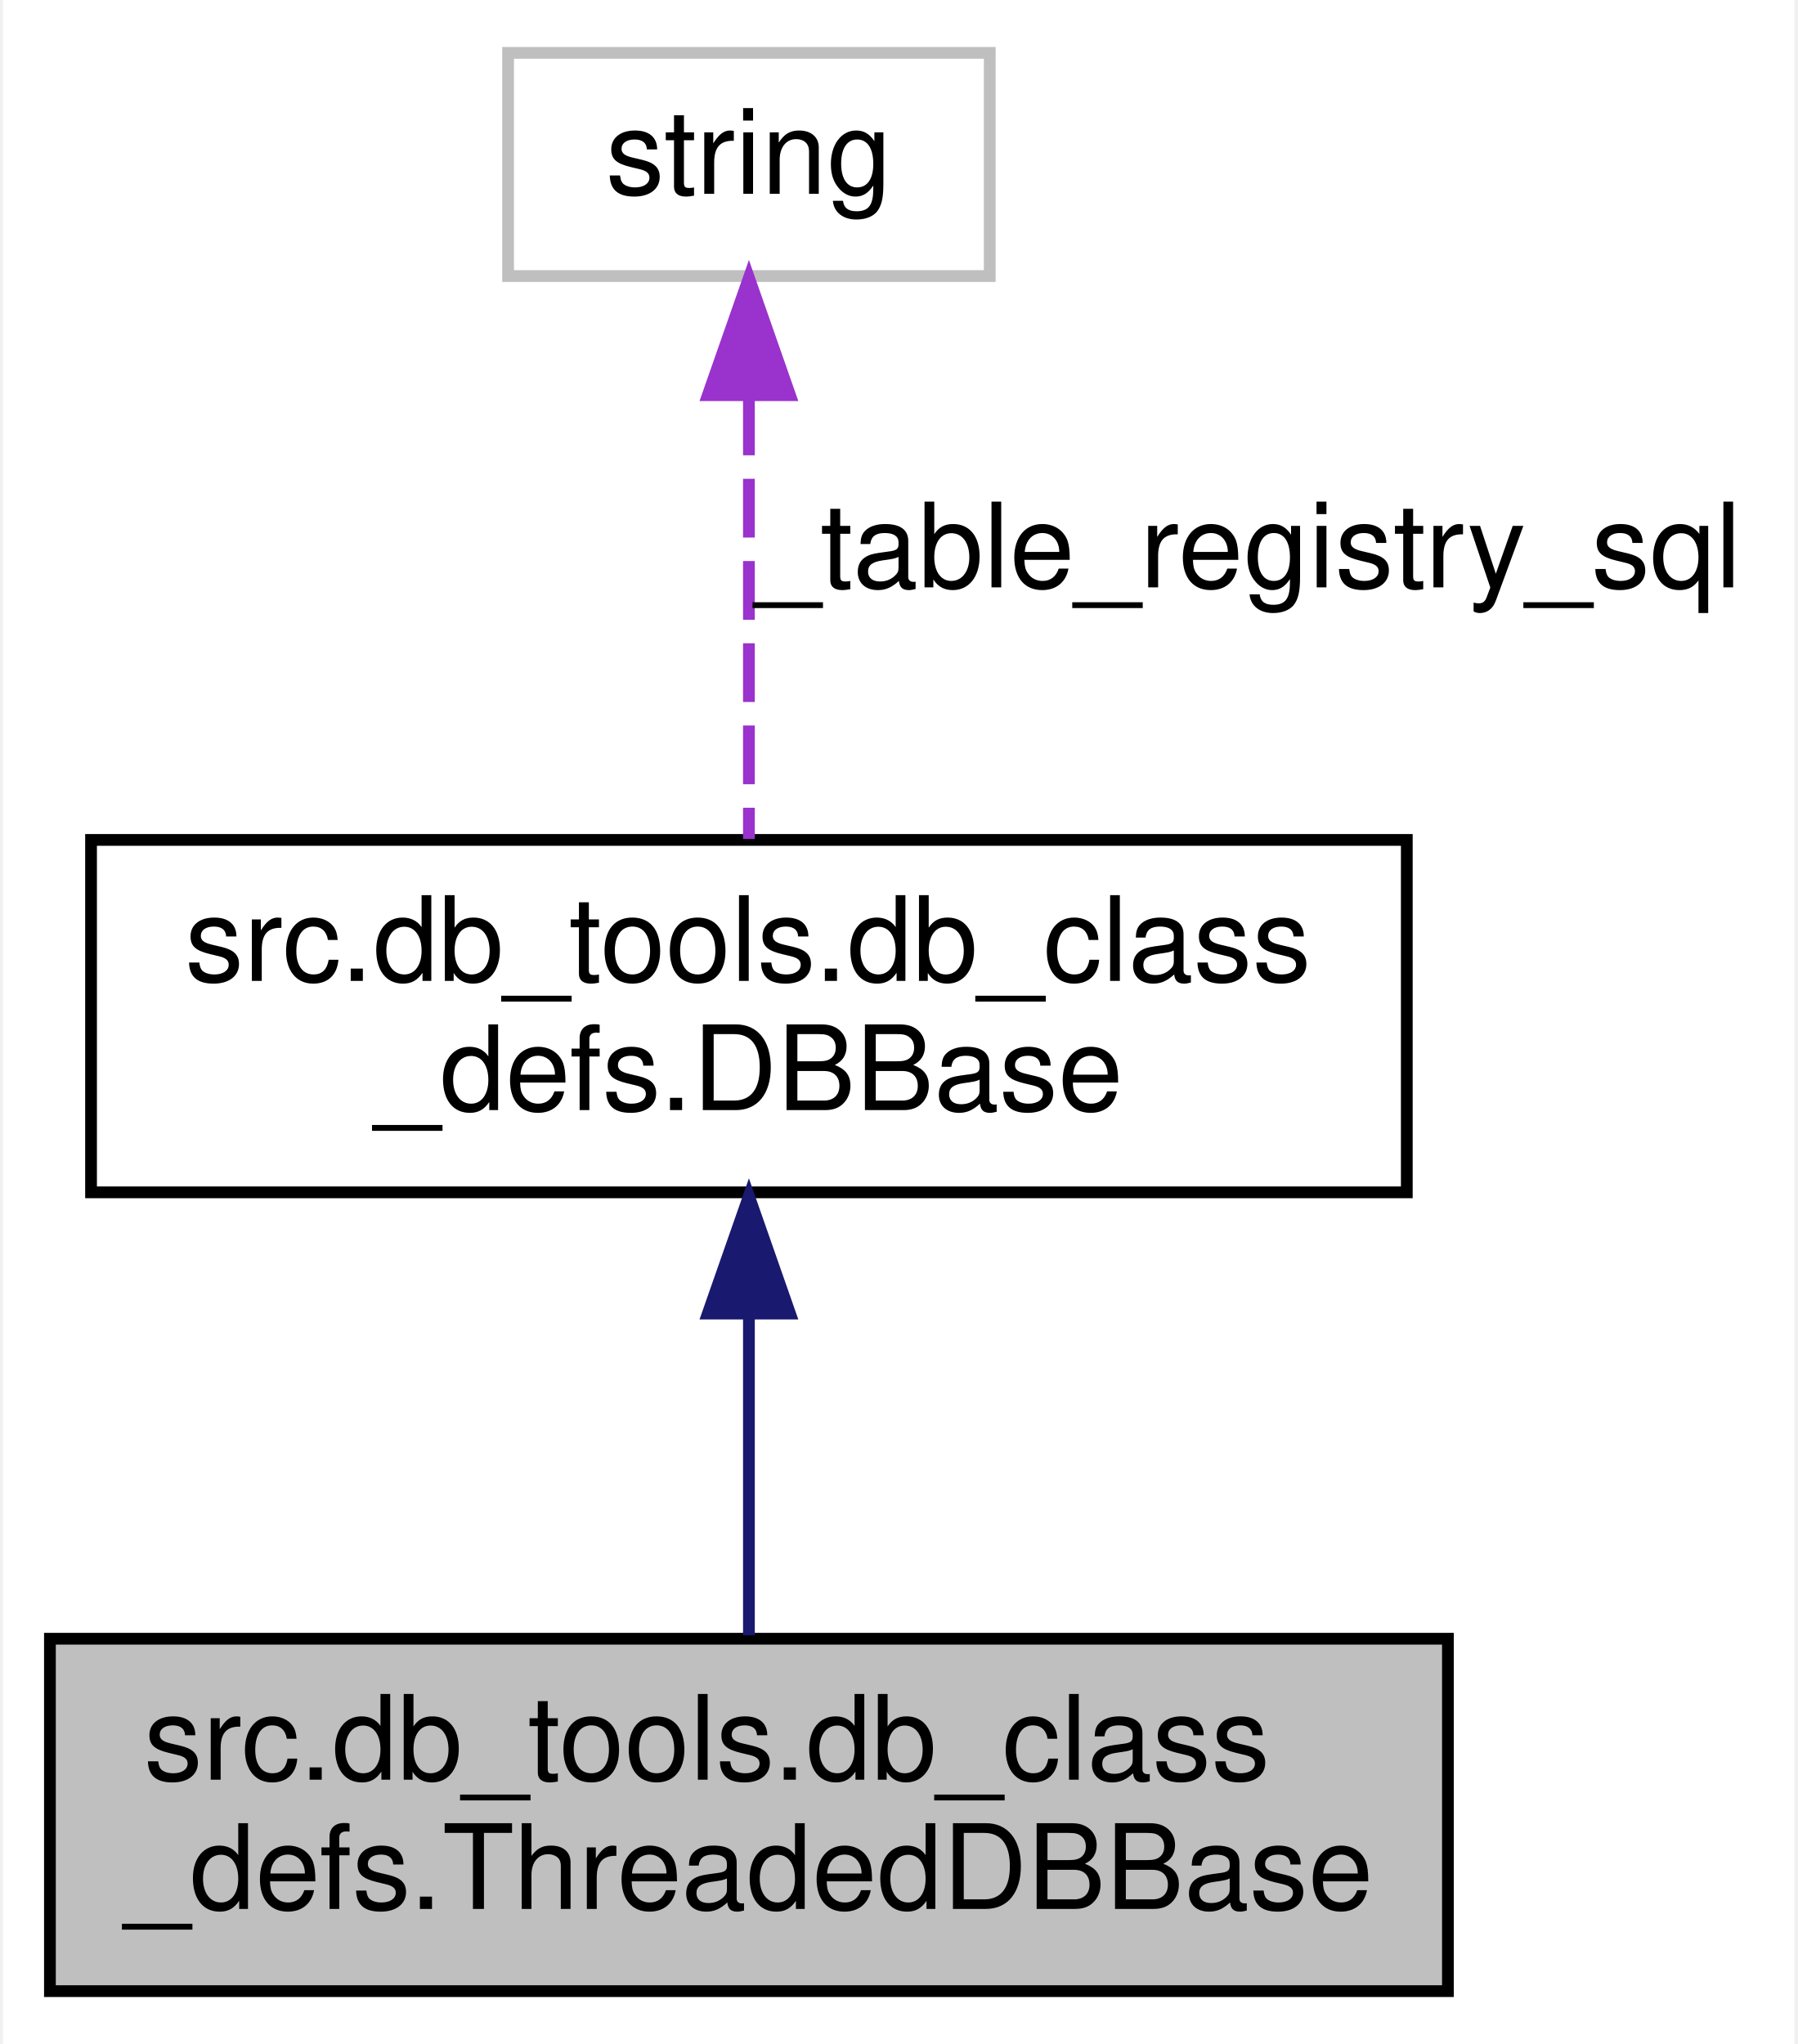
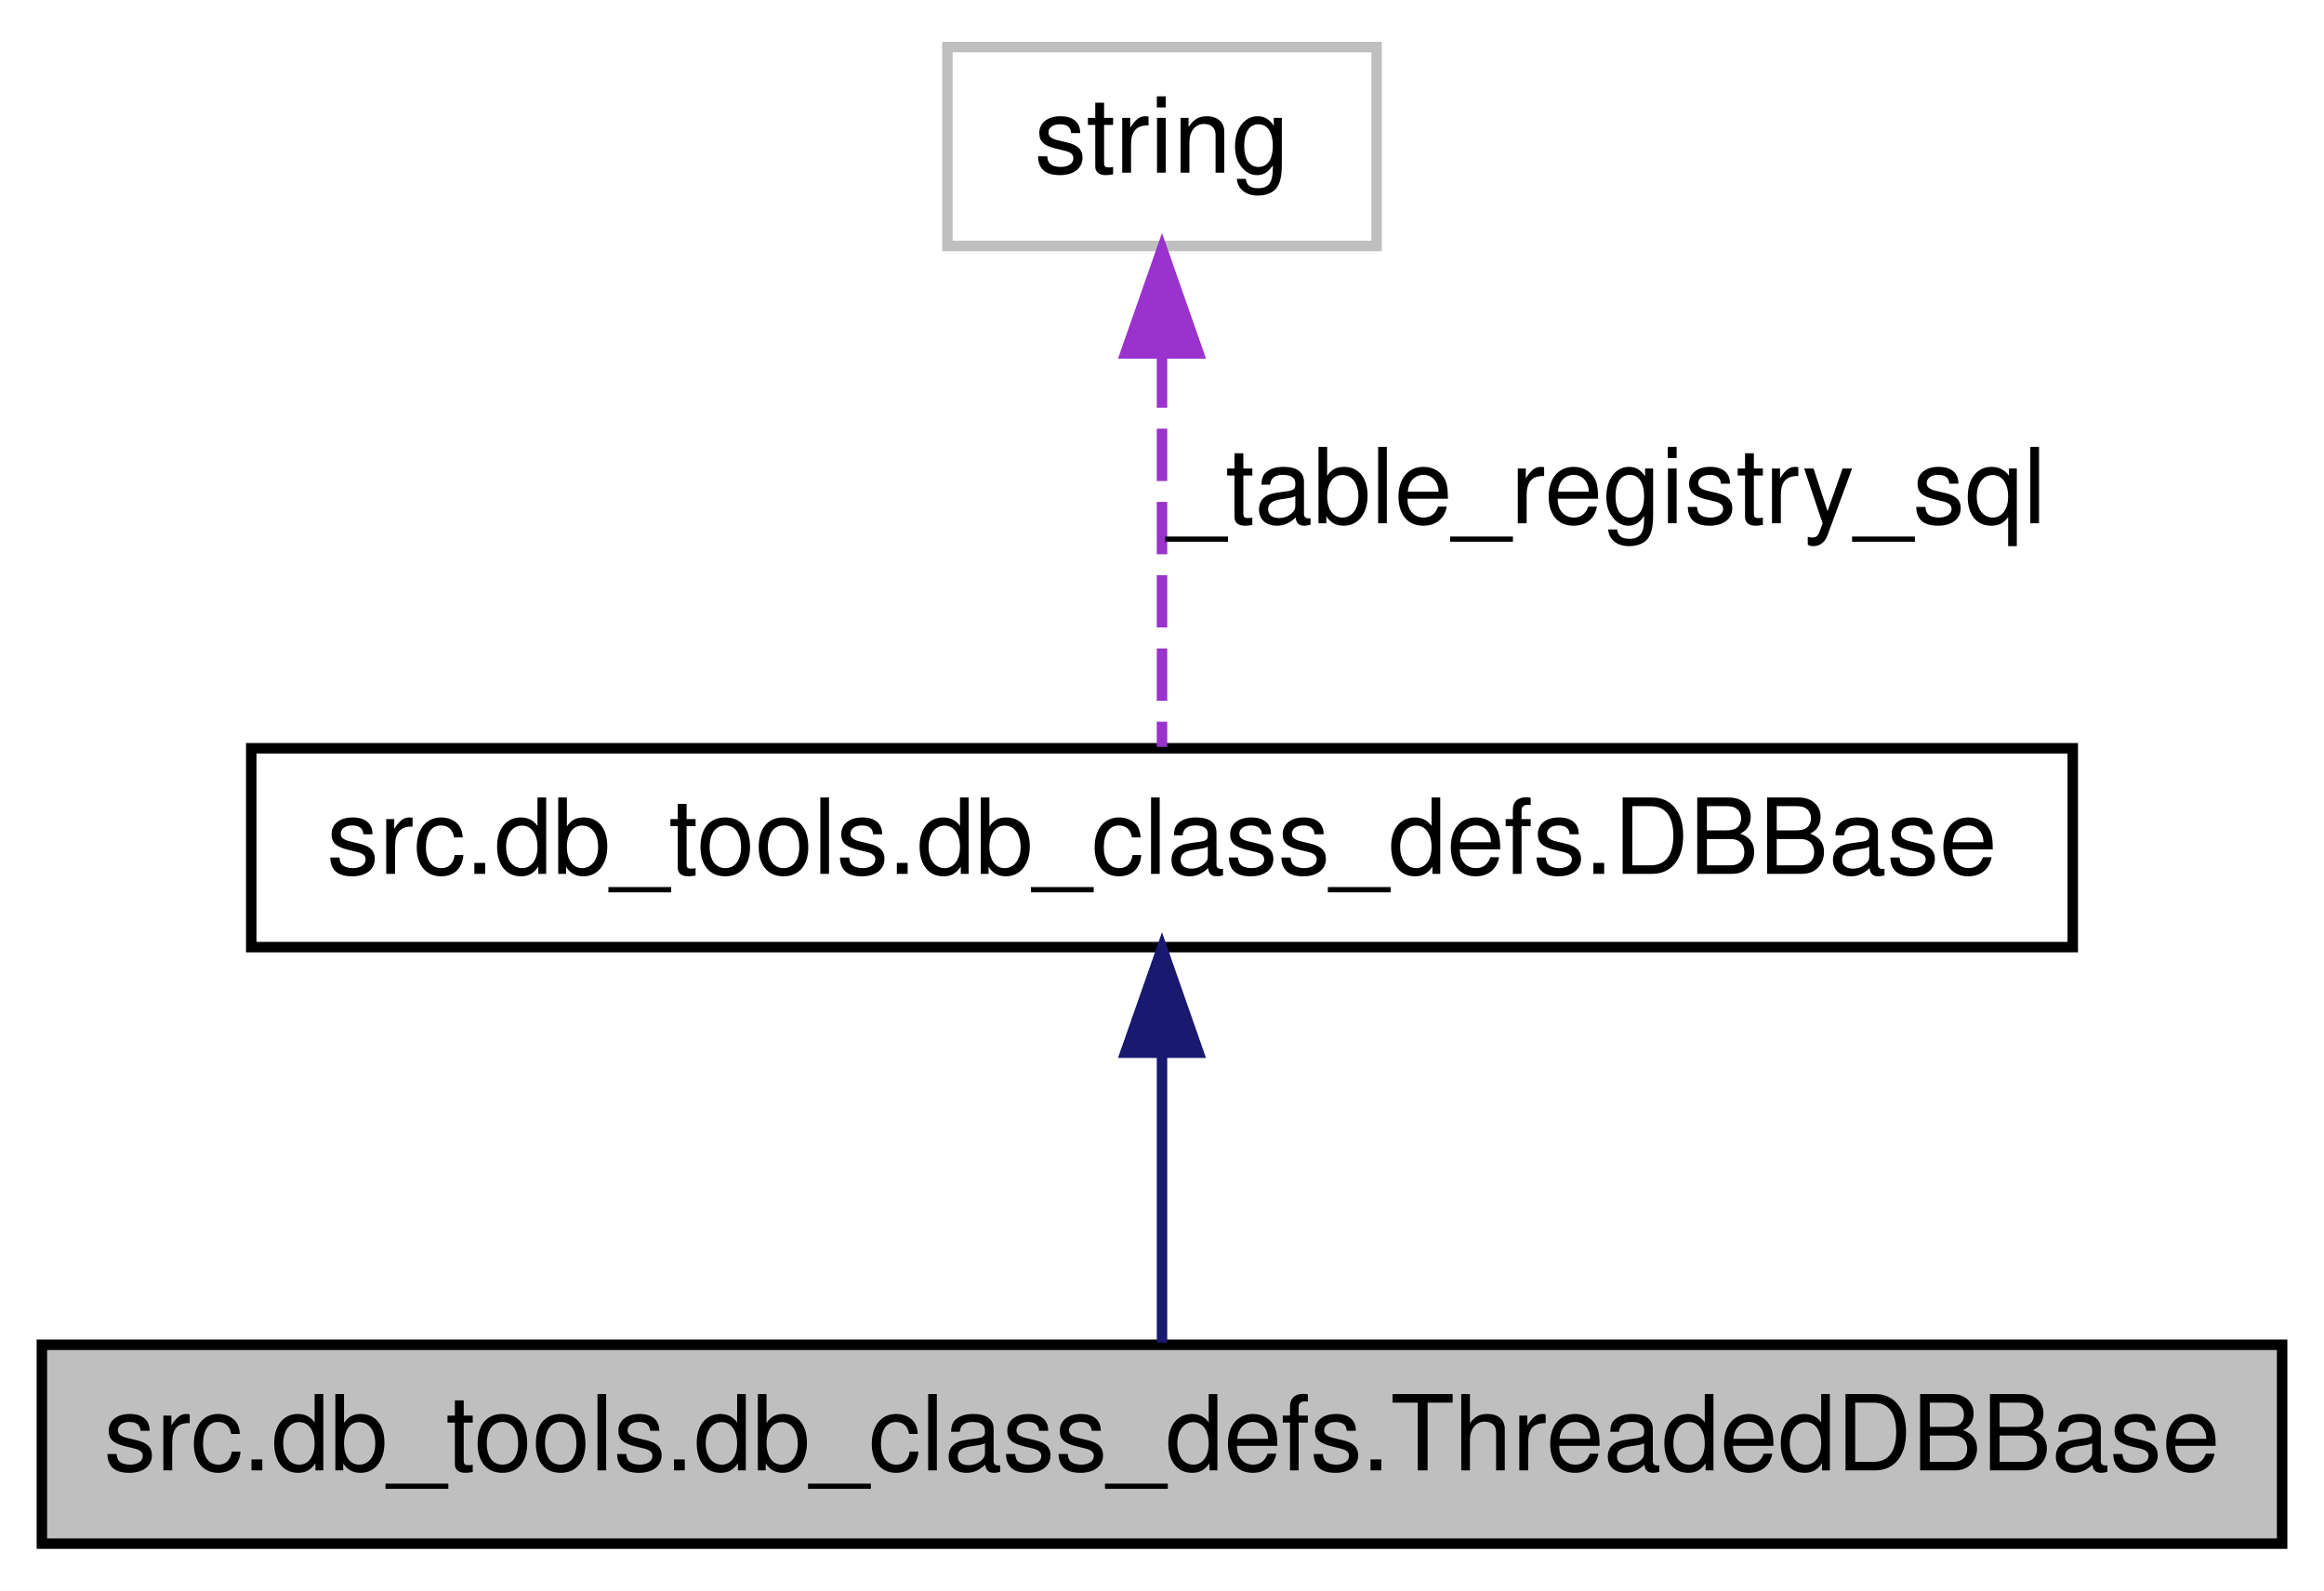
- <svg xmlns="http://www.w3.org/2000/svg" xmlns:xlink="http://www.w3.org/1999/xlink" width="153pt" height="174pt" viewBox="0.00 0.00 152.50 174.00">
-   <g id="graph0" class="graph" transform="scale(1 1) rotate(0) translate(4 170)">
-     <polygon fill="white" stroke="transparent" points="-4,4 -4,-170 148.5,-170 148.5,4 -4,4" />
+ <svg xmlns="http://www.w3.org/2000/svg" xmlns:xlink="http://www.w3.org/1999/xlink" width="222pt" height="152pt" viewBox="0.00 0.00 222.00 152.00">
+   <g id="graph0" class="graph" transform="scale(1 1) rotate(0) translate(4 148)">
+     <polygon fill="white" stroke="transparent" points="-4,4 -4,-148 218,-148 218,4 -4,4" />
    <g id="node1" class="node">
      <g id="a_node1">
        <a xlink:title="This is an experimental class that is not yet finished!! An experimental subclass of DBBase attemptin...">
-           <polygon fill="#bfbfbf" stroke="black" points="0,-0.5 0,-30.5 119,-30.5 119,-0.5 0,-0.5" />
-           <text text-anchor="start" x="8" y="-18.5" font-family="Helvetica,sans-Serif" font-size="10.00">src.db_tools.db_class</text>
-           <text text-anchor="middle" x="59.5" y="-7.5" font-family="Helvetica,sans-Serif" font-size="10.00">_defs.ThreadedDBBase</text>
+           <polygon fill="#bfbfbf" stroke="black" points="0,-0.5 0,-19.5 214,-19.5 214,-0.5 0,-0.5" />
+           <text text-anchor="middle" x="107" y="-7.5" font-family="Helvetica,sans-Serif" font-size="10.00">src.db_tools.db_class_defs.ThreadedDBBase</text>
        </a>
      </g>
    </g>
    <g id="node2" class="node">
      <g id="a_node2">
        <a xlink:href="classsrc_1_1db__tools_1_1db__class__defs_1_1_d_b_base.html" target="_top" xlink:title="The base class for our various custom database management classes.">
-           <polygon fill="white" stroke="black" points="3.5,-68.5 3.5,-98.5 115.5,-98.5 115.5,-68.5 3.5,-68.5" />
-           <text text-anchor="start" x="11.5" y="-86.5" font-family="Helvetica,sans-Serif" font-size="10.00">src.db_tools.db_class</text>
-           <text text-anchor="middle" x="59.5" y="-75.5" font-family="Helvetica,sans-Serif" font-size="10.00">_defs.DBBase</text>
+           <polygon fill="white" stroke="black" points="20,-57.5 20,-76.5 194,-76.5 194,-57.5 20,-57.5" />
+           <text text-anchor="middle" x="107" y="-64.5" font-family="Helvetica,sans-Serif" font-size="10.00">src.db_tools.db_class_defs.DBBase</text>
        </a>
      </g>
    </g>
    <g id="edge1" class="edge">
-       <path fill="none" stroke="midnightblue" d="M59.5,-58.03C59.5,-48.86 59.5,-38.74 59.5,-30.79" />
-       <polygon fill="midnightblue" stroke="midnightblue" points="56,-58.18 59.5,-68.18 63,-58.18 56,-58.18" />
+       <path fill="none" stroke="midnightblue" d="M107,-47.12C107,-37.82 107,-27.06 107,-19.71" />
+       <polygon fill="midnightblue" stroke="midnightblue" points="103.5,-47.41 107,-57.41 110.5,-47.41 103.5,-47.41" />
    </g>
    <g id="node3" class="node">
      <g id="a_node3">
        <a xlink:title=" ">
-           <polygon fill="white" stroke="#bfbfbf" points="39,-146.5 39,-165.5 80,-165.5 80,-146.5 39,-146.5" />
-           <text text-anchor="middle" x="59.5" y="-153.5" font-family="Helvetica,sans-Serif" font-size="10.00">string</text>
+           <polygon fill="white" stroke="#bfbfbf" points="86.5,-124.5 86.5,-143.5 127.5,-143.5 127.5,-124.5 86.5,-124.5" />
+           <text text-anchor="middle" x="107" y="-131.5" font-family="Helvetica,sans-Serif" font-size="10.00">string</text>
        </a>
      </g>
    </g>
    <g id="edge2" class="edge">
-       <path fill="none" stroke="#9a32cd" stroke-dasharray="5,2" d="M59.5,-136.24C59.5,-124.41 59.5,-109.38 59.5,-98.58" />
-       <polygon fill="#9a32cd" stroke="#9a32cd" points="56,-136.36 59.5,-146.36 63,-136.36 56,-136.36" />
-       <text text-anchor="middle" x="102" y="-120" font-family="Helvetica,sans-Serif" font-size="10.00"> _table_registry_sql</text>
+       <path fill="none" stroke="#9a32cd" stroke-dasharray="5,2" d="M107,-114.04C107,-101.67 107,-86.12 107,-76.63" />
+       <polygon fill="#9a32cd" stroke="#9a32cd" points="103.5,-114.23 107,-124.23 110.5,-114.23 103.5,-114.23" />
+       <text text-anchor="middle" x="149.5" y="-98" font-family="Helvetica,sans-Serif" font-size="10.00"> _table_registry_sql</text>
    </g>
  </g>
</svg>
